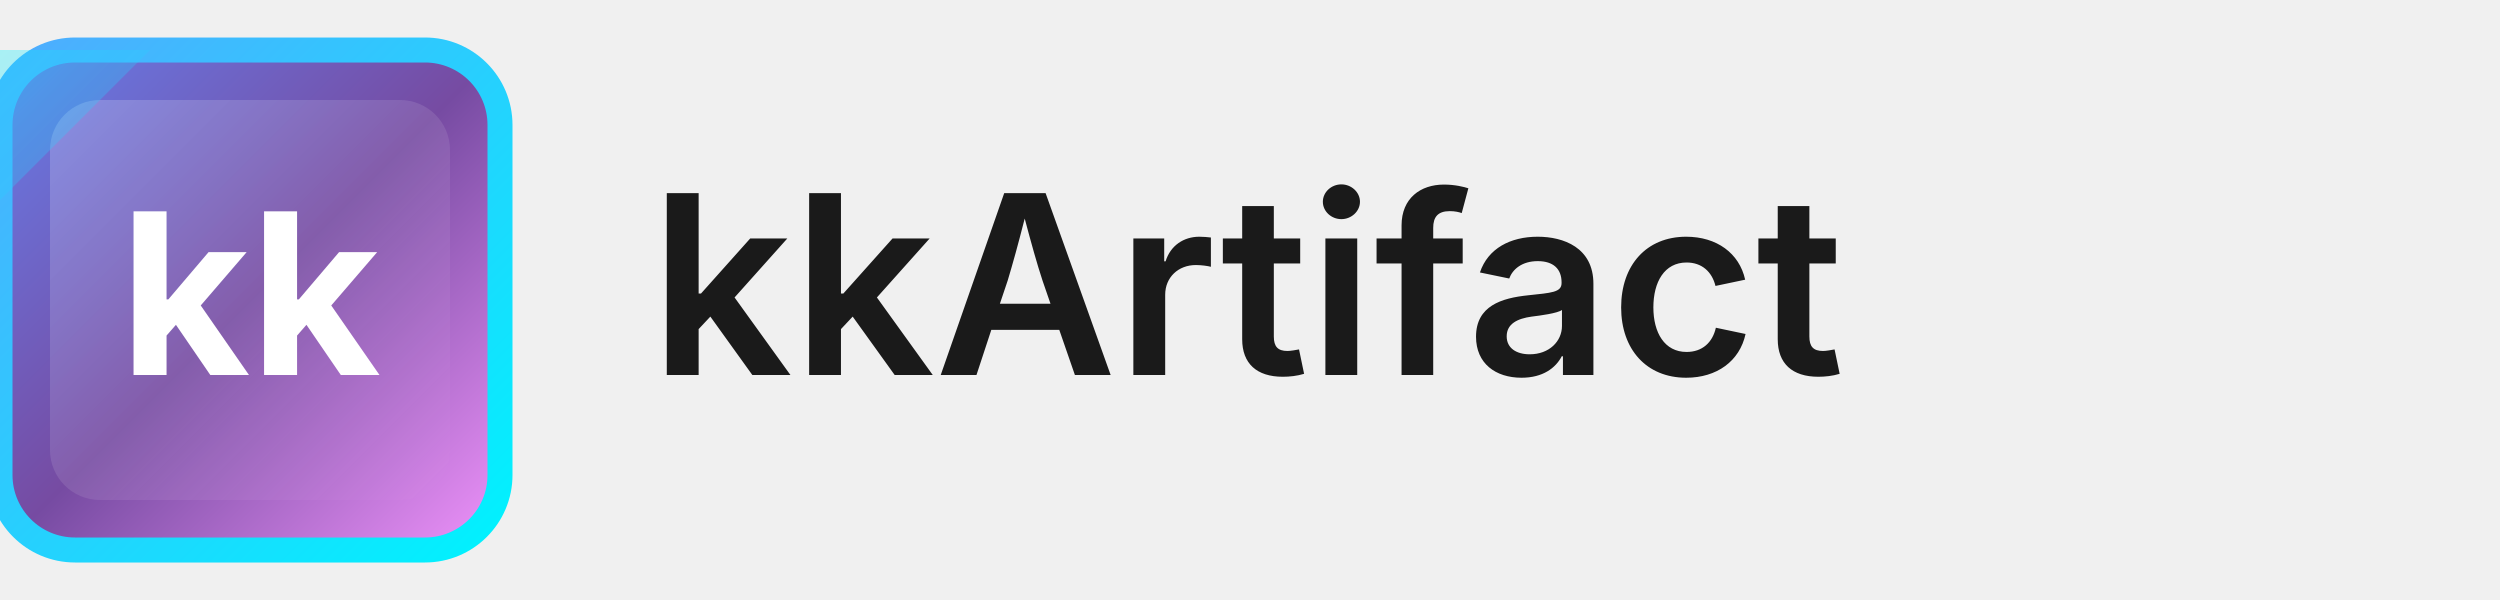
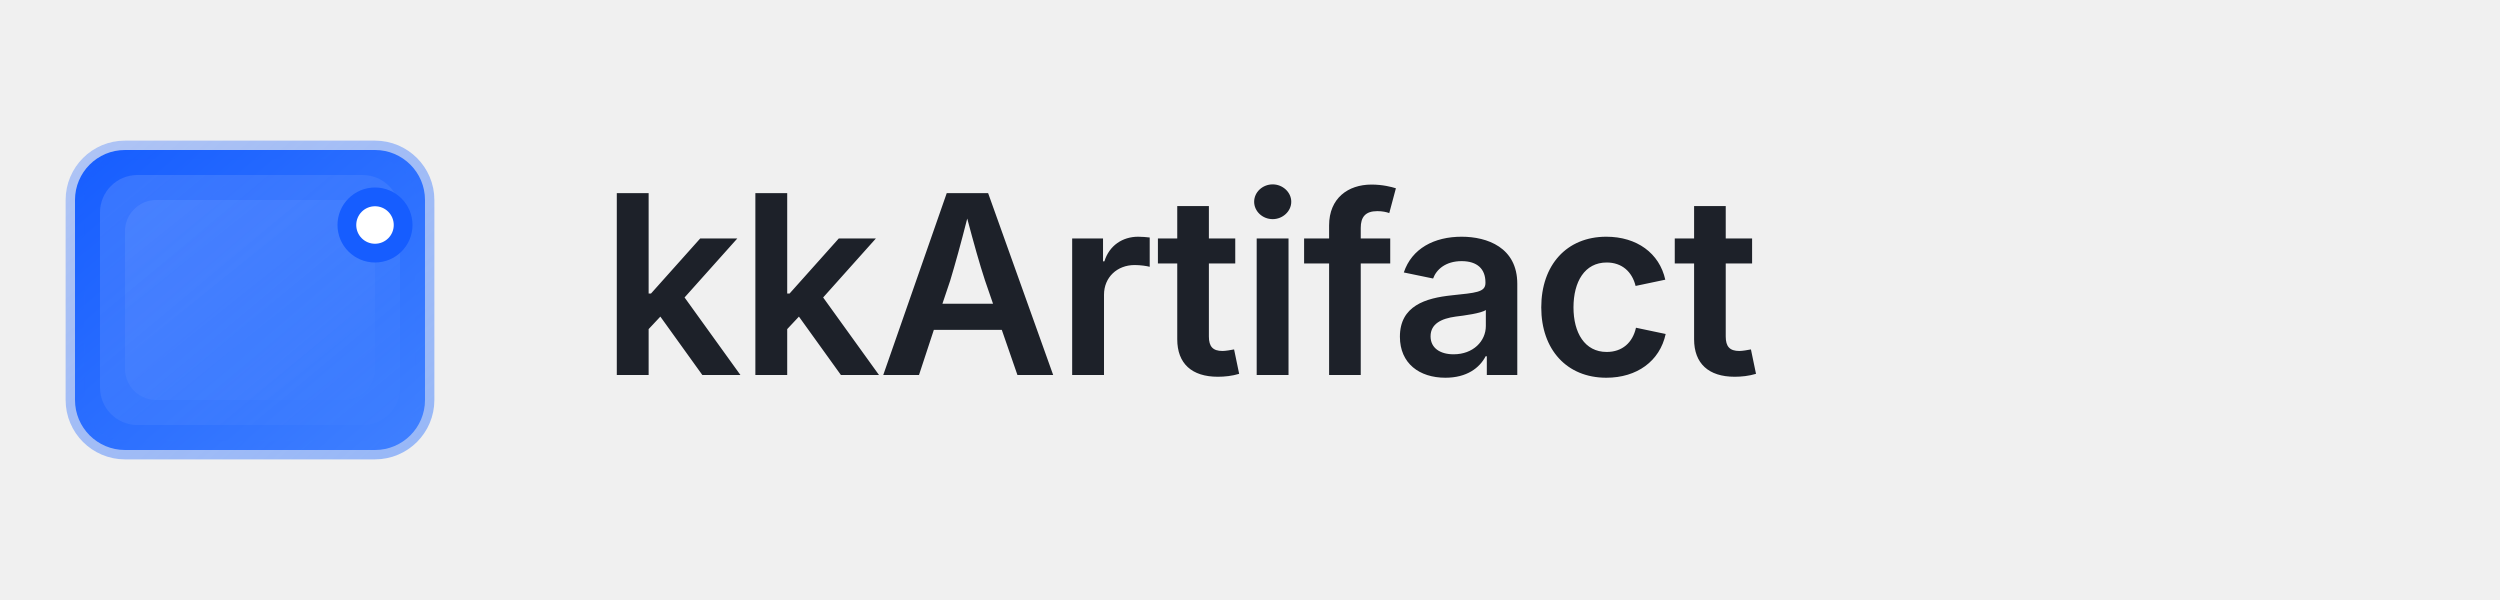
<svg xmlns="http://www.w3.org/2000/svg" width="200" height="48" viewBox="0 0 200 48" fill="none">
  <g transform="translate(0, 4)">
-     <rect x="0" y="0" width="40" height="40" rx="6" fill="url(#gradient1)" stroke="url(#gradient2)" stroke-width="2" />
-     <rect x="4" y="4" width="32" height="32" rx="4" fill="url(#gradient3)" />
-     <text x="20" y="26" font-family="system-ui, -apple-system, sans-serif" font-size="18" font-weight="bold" fill="white" text-anchor="middle">kk</text>
-     <path d="M 0 0 L 12 0 L 0 12 Z" fill="url(#gradient4)" opacity="0.3" />
+     <rect x="6" y="8" width="28" height="24" rx="4" fill="url(#logoGradient)" stroke="url(#logoBorder)" stroke-width="1.5" />
+     <rect x="8" y="10" width="24" height="20" rx="3" fill="url(#logoLayer1)" opacity="0.9" />
+     <rect x="10" y="12" width="20" height="16" rx="2.5" fill="url(#logoLayer2)" opacity="0.8" />
+     <circle cx="30" cy="14" r="3" fill="#165dff" />
+     <circle cx="30" cy="14" r="1.5" fill="#ffffff" />
  </g>
-   <text x="52" y="30" font-family="system-ui, -apple-system, sans-serif" font-size="20" font-weight="600" fill="#1a1a1a">kkArtifact</text>
+   <text x="48" y="30" font-family="system-ui, -apple-system, 'Segoe UI', sans-serif" font-size="20" font-weight="600" fill="#1d2129" letter-spacing="-0.3px">kkArtifact</text>
  <defs>
-     <linearGradient id="gradient1" x1="0%" y1="0%" x2="100%" y2="100%">
-       <stop offset="0%" style="stop-color:#667eea;stop-opacity:1" />
-       <stop offset="50%" style="stop-color:#764ba2;stop-opacity:1" />
-       <stop offset="100%" style="stop-color:#f093fb;stop-opacity:1" />
+     <linearGradient id="logoGradient" x1="0%" y1="0%" x2="100%" y2="100%">
+       <stop offset="0%" style="stop-color:#165dff;stop-opacity:1" />
+       <stop offset="100%" style="stop-color:#4080ff;stop-opacity:1" />
    </linearGradient>
-     <linearGradient id="gradient2" x1="0%" y1="0%" x2="100%" y2="100%">
-       <stop offset="0%" style="stop-color:#4facfe;stop-opacity:1" />
-       <stop offset="100%" style="stop-color:#00f2fe;stop-opacity:1" />
+     <linearGradient id="logoBorder" x1="0%" y1="0%" x2="100%" y2="100%">
+       <stop offset="0%" style="stop-color:#165dff;stop-opacity:0.3" />
+       <stop offset="100%" style="stop-color:#4080ff;stop-opacity:0.5" />
    </linearGradient>
-     <linearGradient id="gradient3" x1="0%" y1="0%" x2="100%" y2="100%">
-       <stop offset="0%" style="stop-color:#ffffff;stop-opacity:0.2" />
+     <linearGradient id="logoLayer1" x1="0%" y1="0%" x2="100%" y2="100%">
+       <stop offset="0%" style="stop-color:#ffffff;stop-opacity:0.15" />
      <stop offset="100%" style="stop-color:#ffffff;stop-opacity:0" />
    </linearGradient>
-     <linearGradient id="gradient4" x1="0%" y1="0%" x2="100%" y2="100%">
-       <stop offset="0%" style="stop-color:#00f2fe;stop-opacity:1" />
-       <stop offset="100%" style="stop-color:#4facfe;stop-opacity:1" />
+     <linearGradient id="logoLayer2" x1="0%" y1="0%" x2="100%" y2="100%">
+       <stop offset="0%" style="stop-color:#ffffff;stop-opacity:0.1" />
+       <stop offset="100%" style="stop-color:#ffffff;stop-opacity:0" />
    </linearGradient>
  </defs>
</svg>
